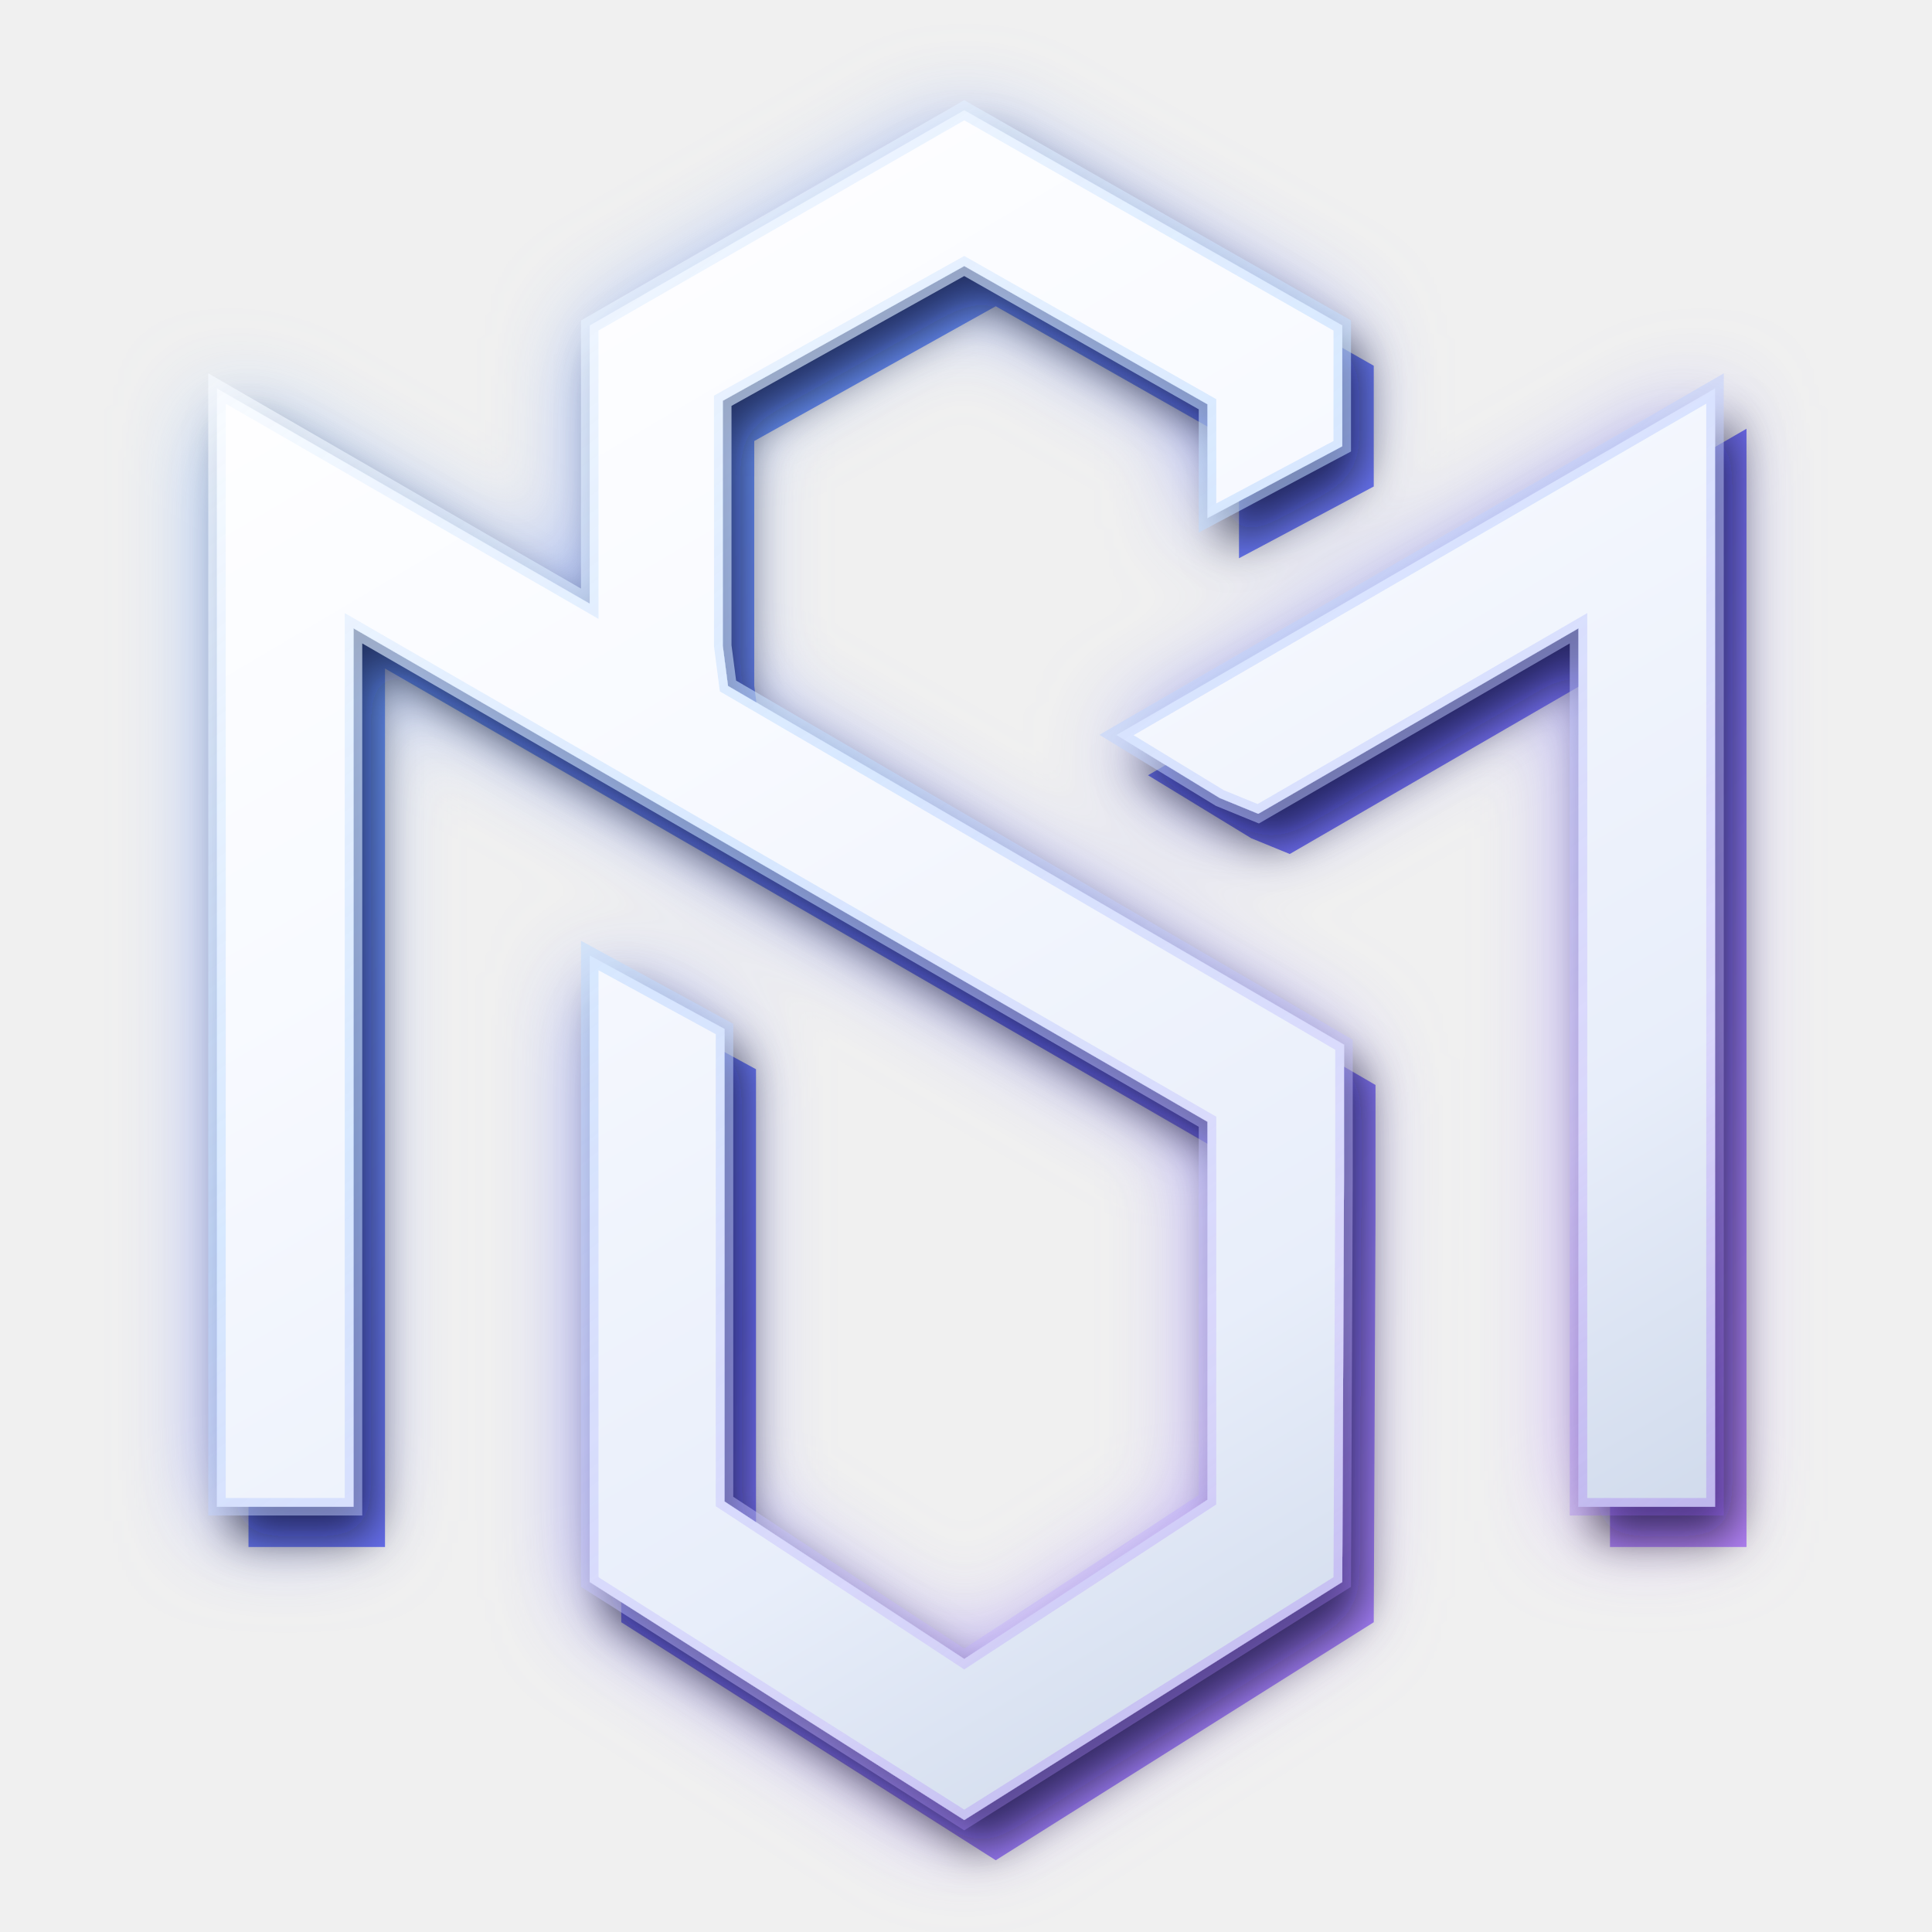
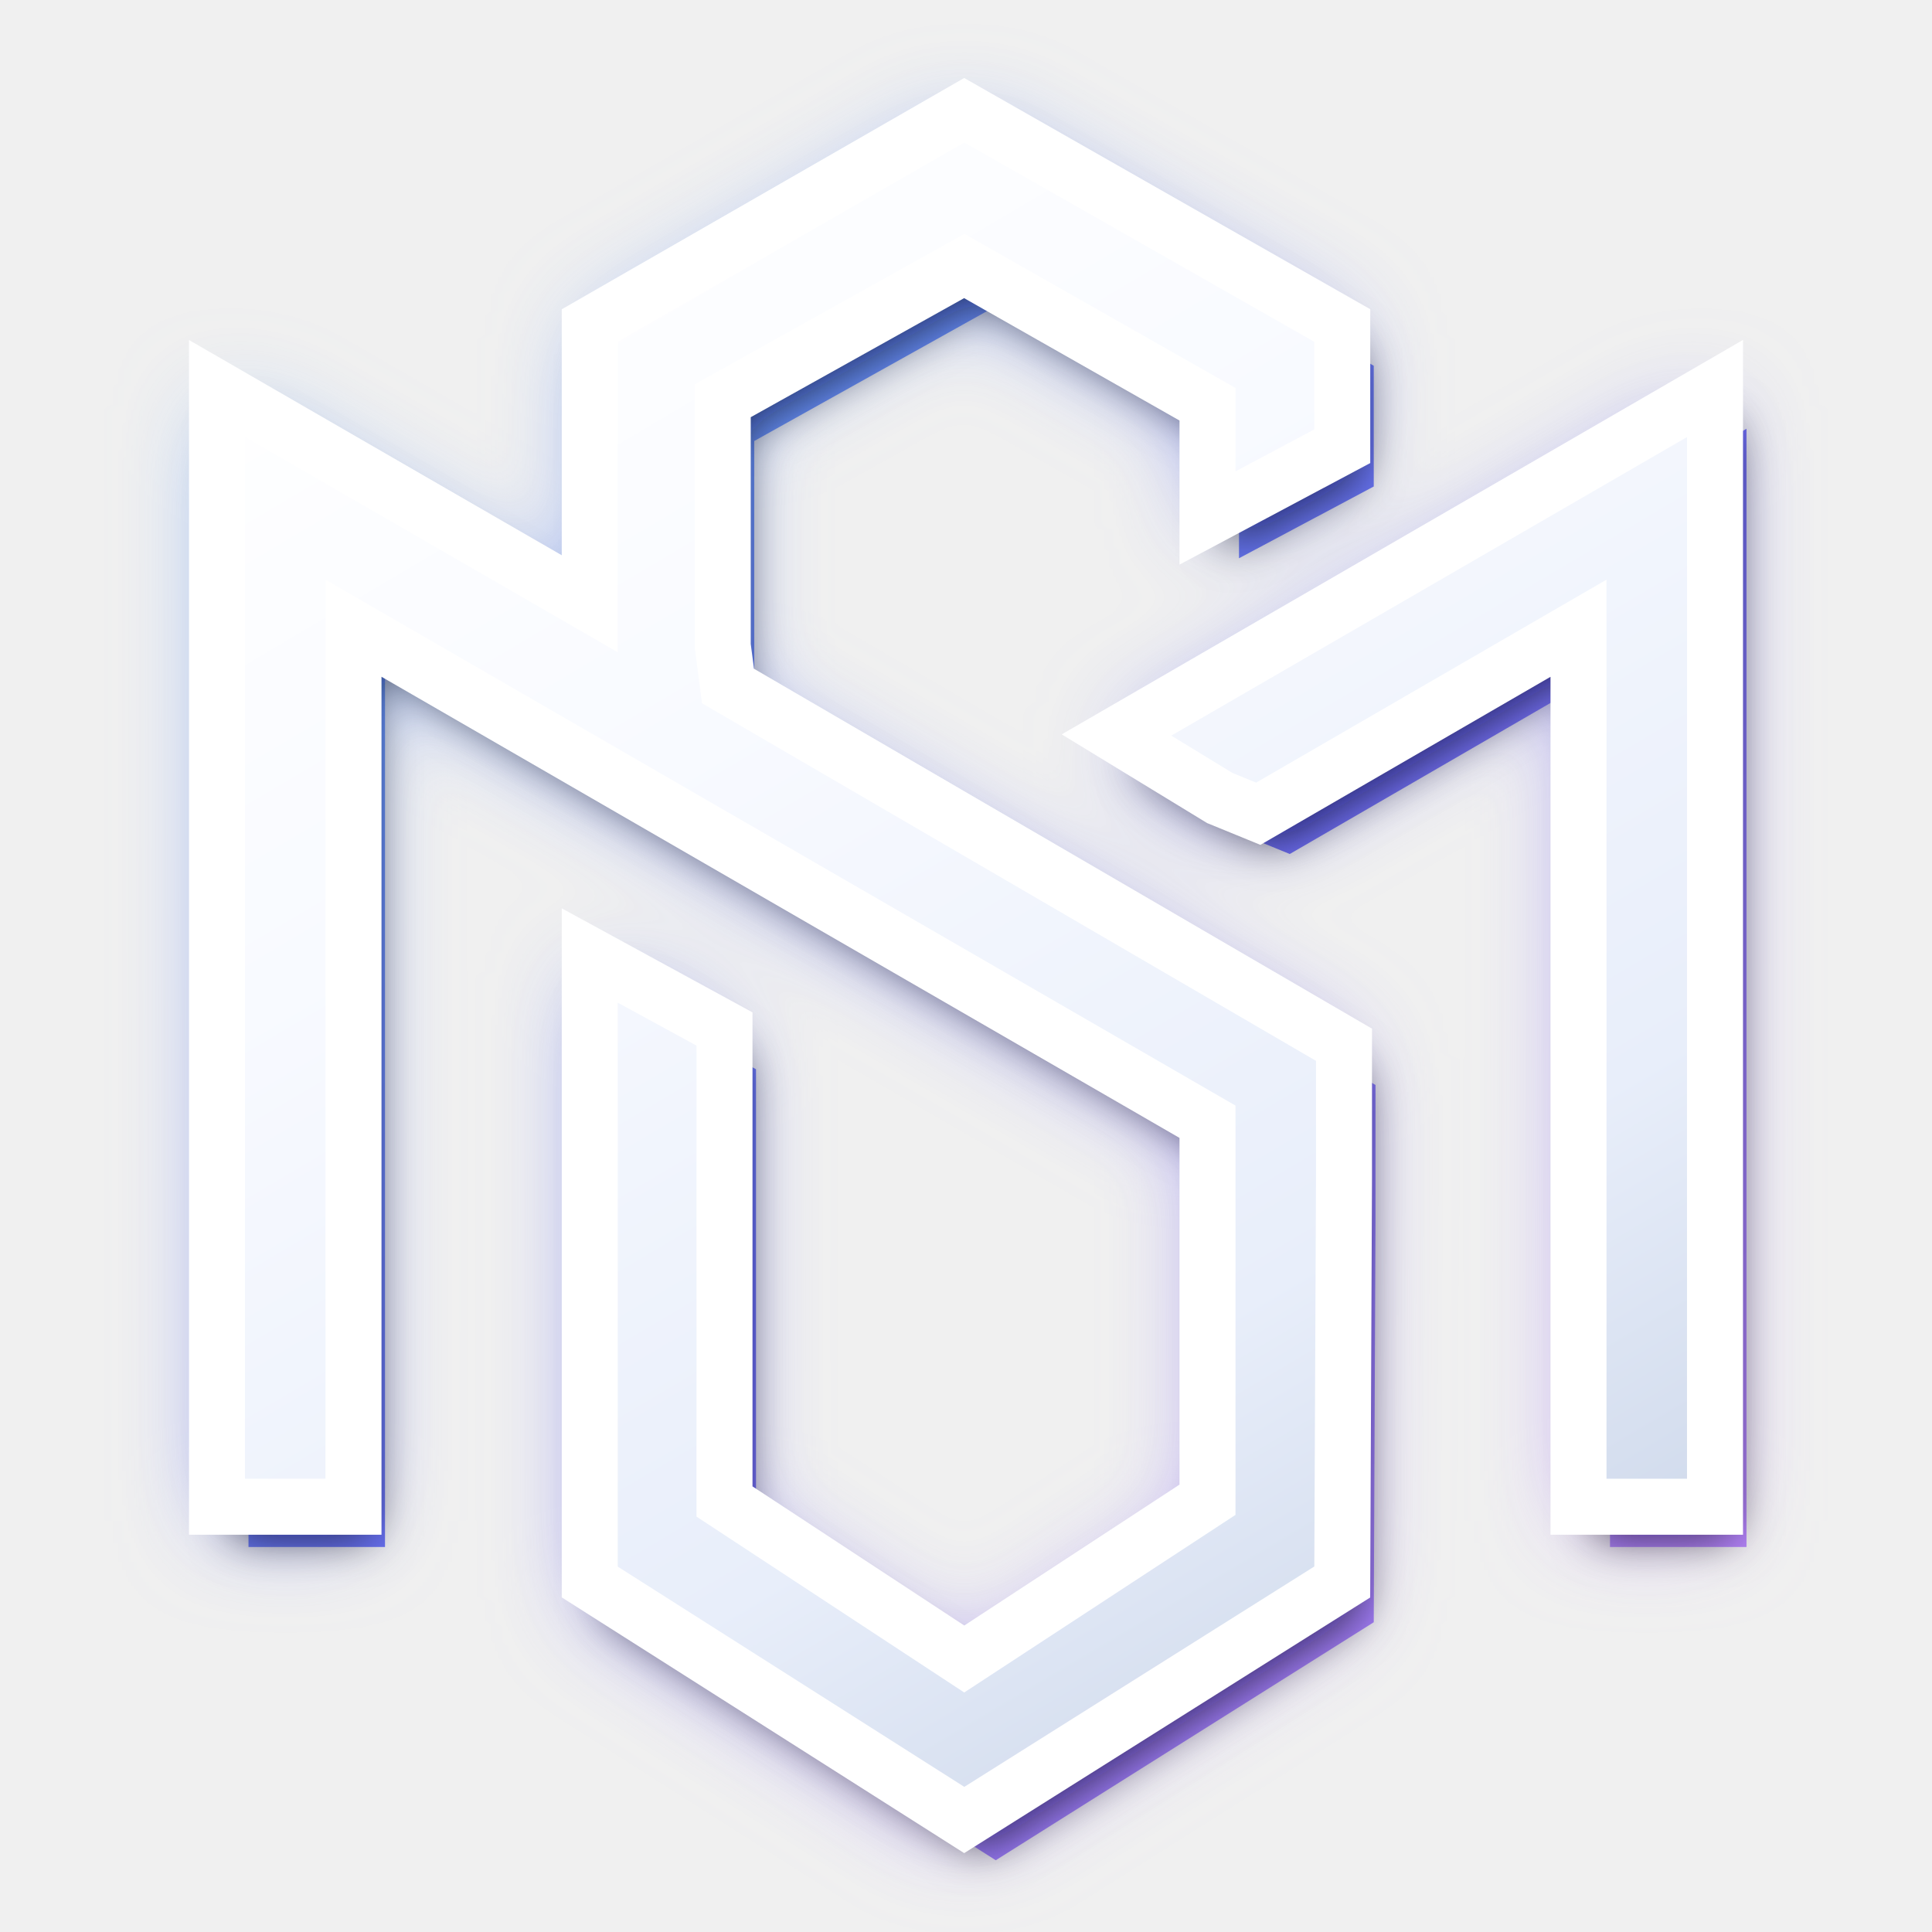
<svg xmlns="http://www.w3.org/2000/svg" width="128" height="128" viewBox="146 0 1104 1104" fill="none" role="img" aria-labelledby="title desc">
  <defs>
    <linearGradient id="accent" x1="270" y1="130" x2="1126" y2="980" gradientUnits="userSpaceOnUse">
      <stop stop-color="#60A5FA" />
      <stop offset="0.52" stop-color="#6366F1" />
      <stop offset="1" stop-color="#C084FC" />
    </linearGradient>
    <linearGradient id="face" x1="420" y1="100" x2="970" y2="1030" gradientUnits="userSpaceOnUse">
      <stop stop-color="#FFFFFF" />
      <stop offset="0.32" stop-color="#F8FAFF" />
      <stop offset="0.72" stop-color="#E8EEFA" />
      <stop offset="1" stop-color="#CAD5E8" />
-     </linearGradient>
-     <linearGradient id="rim" x1="320" y1="90" x2="1040" y2="1010" gradientUnits="userSpaceOnUse">
-       <stop stop-color="#FFFFFF" stop-opacity="0.95" />
-       <stop offset="0.4" stop-color="#BFDBFE" stop-opacity="0.72" />
-       <stop offset="0.76" stop-color="#C4B5FD" stop-opacity="0.52" />
-       <stop offset="1" stop-color="#7C3AED" stop-opacity="0.3" />
    </linearGradient>
    <filter id="halo" x="-30%" y="-30%" width="160%" height="160%" color-interpolation-filters="sRGB">
      <feGaussianBlur stdDeviation="27" />
    </filter>
    <filter id="lift" x="-30%" y="-30%" width="170%" height="170%" color-interpolation-filters="sRGB">
      <feDropShadow dx="10" dy="17" stdDeviation="13" flood-color="#020617" flood-opacity="0.68" />
    </filter>
    <g id="mark">
      <path d="M914 673L913 904L697 1040L483 904L483 546L560 588L560 858L697 948L836 857L836 641L348 359L348 861L270 861L270 222L483 345L483 186L697 63L913 186L913 255L836 296L836 231L697 152L559 229L559 369L562 392L914 597V673Z" />
      <path d="M1126 222V861H1048V359L865 465L843 456L784 420L1126 222Z" />
    </g>
  </defs>
  <use href="#mark" fill="url(#accent)" opacity="0.68" filter="url(#halo)" transform="translate(0 8)" />
  <use href="#mark" fill="url(#accent)" opacity="0.96" transform="translate(18 23)" />
  <use href="#mark" fill="url(#face)" filter="url(#lift)" />
-   <use href="#mark" fill="none" stroke="url(#rim)" stroke-width="10" stroke-linejoin="miter" opacity="0.78" />
+   <use href="#mark" fill="none" stroke="#FFFFFF" stroke-width="32" stroke-linejoin="miter" stroke-miterlimit="3" />
</svg>
